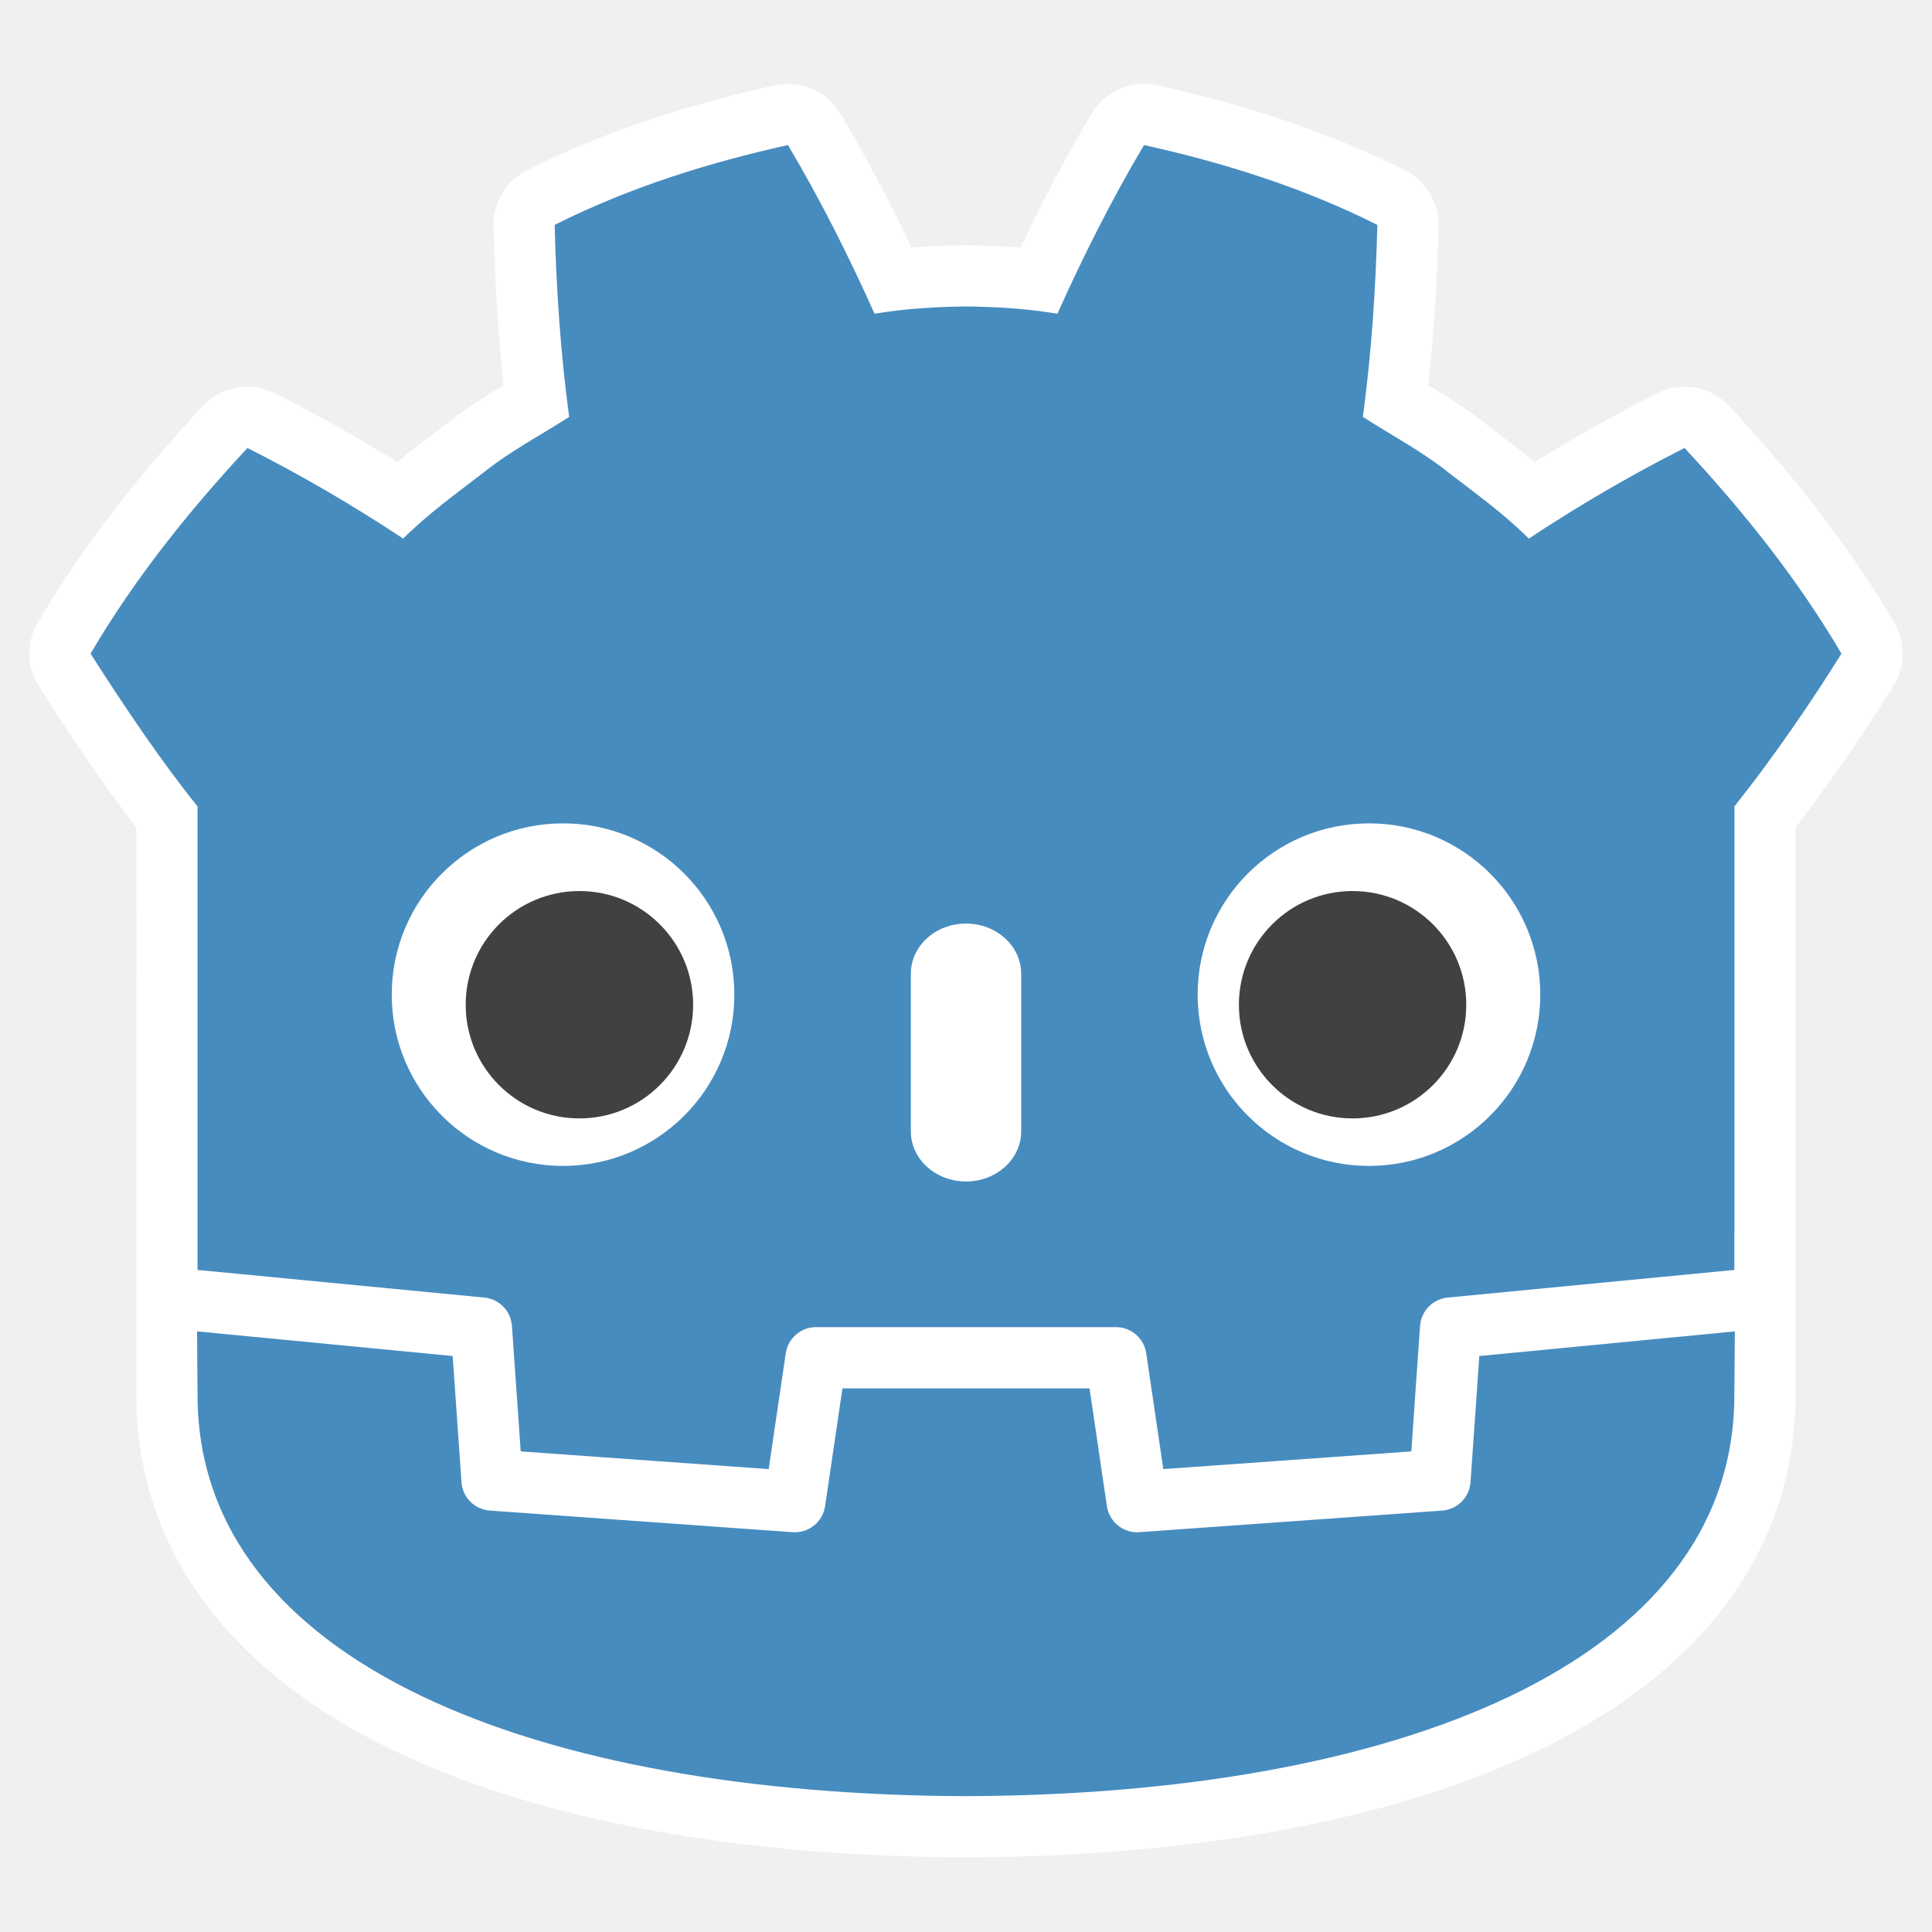
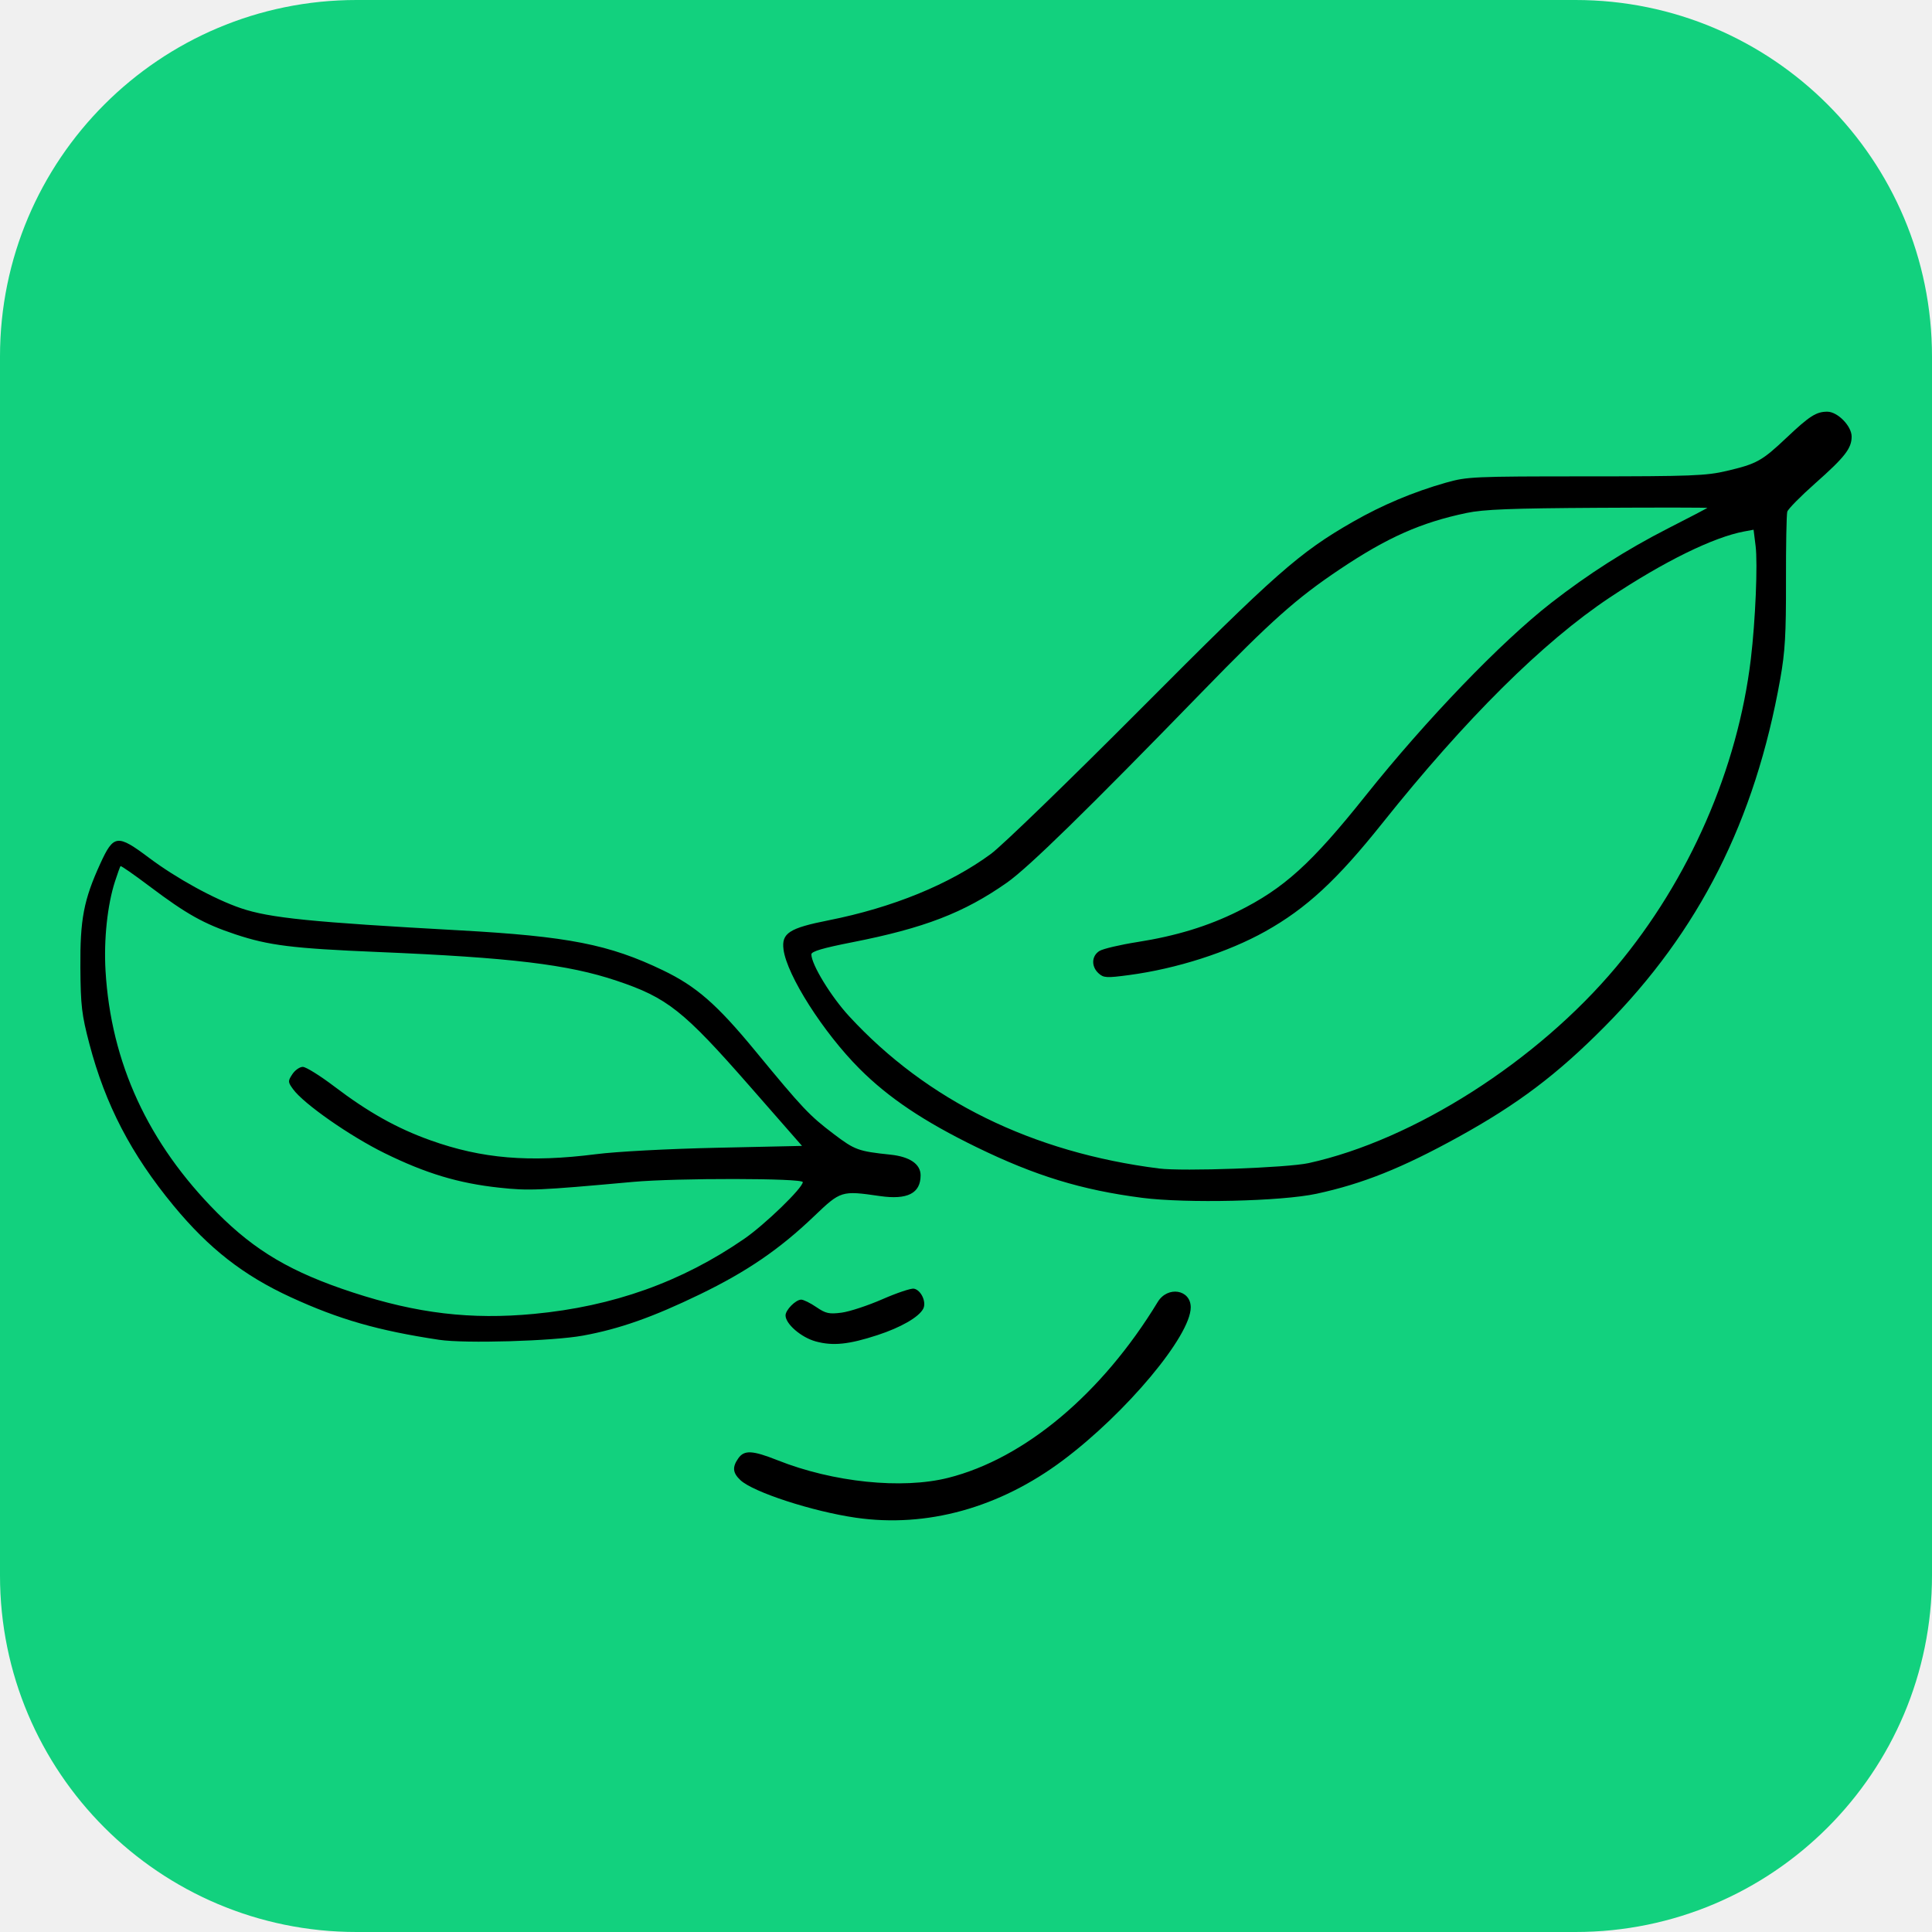
- <svg xmlns="http://www.w3.org/2000/svg" width="1024" height="1024" id="svg3030" version="1.1">
-   <defs id="defs3032" />
-   <g id="layer1" transform="translate(0,-98.51972)">
-     <g id="g78-3-5" transform="matrix(4.16261,0,0,-4.16261,919.2419,771.6709)" style="fill:none;fill-opacity:0.527;stroke:#ffffff;stroke-width:15.581;stroke-linecap:butt;stroke-linejoin:round;stroke-miterlimit:4;stroke-dasharray:none;stroke-opacity:1;paint-order:normal">
-       <path id="path80-6-3" style="fill:none;fill-opacity:0.527;fill-rule:nonzero;stroke:#ffffff;stroke-width:23.497;stroke-linecap:butt;stroke-linejoin:round;stroke-miterlimit:4;stroke-dasharray:none;stroke-opacity:1;paint-order:normal" d="m 226.334,222.1 c -15.358,3.414 -30.551,8.169 -44.795,15.338 0.326,12.577 1.139,24.628 2.787,36.869 -5.532,3.544 -11.345,6.586 -16.512,10.734 -5.25,4.039 -10.61,7.902 -15.363,12.625 -9.496,-6.281 -19.548,-12.184 -29.902,-17.395 -11.161,12.012 -21.598,24.977 -30.123,39.484 6.7,10.517 13.888,21.089 20.543,29.332 0.056,36.957 -0.082,77.99 0,113.02 0,51.838 65.76,76.754 147.461,77.041 h 0.1 0.1 c 81.701,-0.287 147.439,-25.203 147.439,-77.041 0.051,-37.842 0.017,-79.51 0.021,-113.02 7.687,-9.677 14.965,-20.352 20.541,-29.332 -8.522,-14.508 -18.964,-27.473 -30.125,-39.484 -10.351,5.21 -20.406,11.113 -29.902,17.395 -4.752,-4.723 -10.104,-8.586 -15.361,-12.625 -5.165,-4.149 -10.985,-7.19 -16.506,-10.734 1.644,-12.241 2.456,-24.292 2.783,-36.869 -14.245,-7.169 -29.437,-11.924 -44.803,-15.338 -6.135,10.311 -11.745,21.477 -16.631,32.393 -5.794,-0.968 -11.615,-1.327 -17.443,-1.396 v -0.01 c -0.041,0 -0.079,0.01 -0.113,0.01 -0.036,0 -0.073,-0.01 -0.109,-0.01 v 0.01 c -5.839,0.069 -11.656,0.428 -17.451,1.396 -4.883,-10.915 -10.491,-22.082 -16.635,-32.393 z" transform="matrix(0.6630986,0,0,-0.6630986,-270.5894,290.5202)" />
+ <svg xmlns="http://www.w3.org/2000/svg" width="1024" height="1024" viewBox="0 0 270.933 270.933" version="1.1" id="svg718">
+   <defs id="defs715">
+     <clipPath clipPathUnits="userSpaceOnUse" id="clipPath703">
+       <g id="g707">
+         <path d="M 0,566.93 H 566.93 V 0 H 0 Z" id="path705" />
+       </g>
+     </clipPath>
+     <clipPath clipPathUnits="userSpaceOnUse" id="clipPath673">
+       <g id="g677" transform="translate(-337.5967,-133.0537)">
+         <path d="M 0,566.93 H 566.93 V 0 H 0 Z" id="path675" />
+       </g>
+     </clipPath>
+     <clipPath clipPathUnits="userSpaceOnUse" id="clipPath667">
+       <g id="g671" transform="translate(-286.6807,-98.1279)">
+         <path d="M 0,566.93 H 566.93 V 0 H 0 Z" id="path669" />
+       </g>
+     </clipPath>
+     <clipPath clipPathUnits="userSpaceOnUse" id="clipPath661">
+       <g id="g665" transform="translate(-291.4355,-79.793)">
+         <path d="M 0,566.93 H 566.93 V 0 H 0 Z" id="path663" />
+       </g>
+     </clipPath>
+     <clipPath clipPathUnits="userSpaceOnUse" id="clipPath655">
+       <g id="g659" transform="translate(-288.0898,-89.2607)">
+         <path d="M 0,566.93 H 566.93 V 0 H 0 Z" id="path657" />
+       </g>
+     </clipPath>
+   </defs>
+   <g id="g6213">
+     <path style="display:inline;fill:#12d17e;fill-opacity:1;stroke-width:0.353;stroke-dasharray:none;paint-order:normal" id="rect3880" width="270.933" height="270.933" x="36.905" y="64.726" d="M 86.905,64.726 H 257.838 a 50,50 45 0 1 50,50 V 285.659 a 50,50 135 0 1 -50,50 H 86.905 a 50,50 45 0 1 -50,-50 V 114.726 a 50,50 135 0 1 50,-50 z" transform="translate(-36.90514,-64.72588)" />
+   </g>
+   <g id="layer1" transform="translate(-36.90514,-64.72588)">
+     <g id="g4699" transform="matrix(6.779348,0,0,6.779348,-207.2898,-154.0735)" style="display:none">
+       <g id="g180" transform="matrix(0.3527778,0,0,-0.3527778,70.93699,43.98341)" clip-path="url(#clipPath673)">
+         <path d="m 0,0 c -1.153,-0.115 -2.135,-0.442 -3.061,-0.91 -3.127,-1.583 -6.08,-3.428 -8.655,-5.839 -3.28,-3.07 -6.28,-6.385 -8.98,-9.977 -3.038,-4.036 -7.164,-6.245 -12.078,-7.093 -0.637,-0.11 -1.285,-0.188 -1.93,-0.208 -0.451,-0.015 -0.752,0.317 -0.792,0.725 -0.036,0.398 0.22,0.742 0.654,0.863 0.108,0.029 0.224,0.025 0.334,0.043 0.862,0.136 1.734,0.231 2.582,0.421 3.022,0.671 5.792,1.872 8.004,4.108 0.931,0.939 1.81,1.938 2.611,2.989 2.208,2.899 4.67,5.564 7.248,8.13 3.336,3.319 7.152,5.916 11.456,7.802 0.065,0.029 0.114,0.09 0.247,0.197 -0.193,0.025 -0.29,0.054 -0.39,0.051 -1.351,-0.047 -2.7,-0.132 -4.051,-0.134 -1.602,-0.002 -3.207,0.123 -4.808,0.092 -1.262,-0.024 -2.537,-0.106 -3.775,-0.331 -3.03,-0.554 -5.64,-2.05 -8.068,-3.877 -2.372,-1.783 -4.446,-3.889 -6.489,-6.033 -2.407,-2.532 -4.833,-5.046 -7.3,-7.521 -1.614,-1.618 -3.381,-3.056 -5.492,-4.023 -1.785,-0.818 -3.666,-1.257 -5.577,-1.624 -0.787,-0.152 -1.571,-0.315 -2.354,-0.472 0.198,-0.898 0.837,-2.123 1.615,-3.001 1.463,-1.649 3.102,-3.111 4.933,-4.347 4.79,-3.223 10.121,-4.562 15.838,-4.482 2.285,0.033 4.549,0.294 6.728,1.055 3.385,1.184 6.449,2.956 9.252,5.163 5.84,4.598 9.711,10.502 11.525,17.726 0.732,2.915 0.886,5.897 0.935,8.885 C 0.172,-1.102 0.062,-0.58 0,0 m -28.171,-36.085 c -1.686,-0.132 -3.357,0.045 -5.032,0.246 -1.379,0.163 -2.723,0.434 -4.036,0.847 -1.04,0.33 -2.084,0.679 -3.074,1.132 -1.376,0.63 -2.739,1.306 -4.043,2.071 -3.379,1.978 -5.845,4.807 -7.498,8.352 -0.116,0.251 -0.199,0.527 -0.255,0.801 -0.128,0.626 0.22,1.18 0.849,1.323 0.713,0.161 1.435,0.286 2.152,0.43 2.645,0.529 5.144,1.459 7.406,2.934 0.956,0.625 1.83,1.396 2.671,2.178 1.342,1.241 2.645,2.526 3.924,3.831 1.889,1.928 3.728,3.912 5.619,5.842 2.051,2.095 4.174,4.132 6.637,5.727 2.439,1.576 5.053,2.816 7.987,3.231 0.923,0.129 1.834,0.191 2.768,0.149 2.582,-0.116 5.168,-0.252 7.75,-0.201 1.389,0.028 2.799,0.318 4.146,0.685 C 0.458,3.674 1.014,4.275 1.575,4.735 2.01,5.091 2.367,5.537 2.784,5.917 3.426,6.5 4.297,6.5 4.829,5.941 5.415,5.327 5.406,4.447 4.753,3.828 4.057,3.171 3.354,2.513 2.591,1.942 1.854,1.392 1.58,0.744 1.659,-0.164 1.831,-2.153 1.853,-4.15 1.673,-6.143 c -0.184,-2.05 -0.647,-4.038 -1.179,-6.024 -0.466,-1.749 -1.123,-3.406 -1.855,-5.05 -1,-2.249 -2.309,-4.311 -3.803,-6.258 -1.723,-2.242 -3.692,-4.245 -5.894,-6.013 -1.272,-1.024 -2.63,-1.919 -4.056,-2.728 -1.595,-0.903 -3.209,-1.738 -4.9,-2.448 -1.972,-0.826 -4.032,-1.189 -6.133,-1.374 -0.67,-0.06 -1.349,-0.034 -2.024,-0.047" style="fill:#0e0737;fill-opacity:1;fill-rule:evenodd;stroke:none" id="path182" />
+       </g>
+       <g id="g184" transform="matrix(0.3527778,0,0,-0.3527778,52.97496,56.30446)" clip-path="url(#clipPath667)">
+         <path d="m 0,0 c -1.355,0.043 -2.563,0.093 -3.769,0.11 -2.68,0.037 -5.347,-0.163 -8.008,-0.453 -2.165,-0.235 -4.33,-0.28 -6.474,0.179 -3.417,0.731 -6.347,2.408 -8.979,4.654 -0.107,0.092 -0.21,0.193 -0.292,0.304 -0.252,0.344 -0.236,0.702 0.032,0.999 0.275,0.303 0.626,0.371 0.99,0.149 0.214,-0.129 0.398,-0.31 0.593,-0.472 4.011,-3.327 8.537,-4.882 13.789,-4.214 2.764,0.352 5.548,0.583 8.344,0.474 1.015,-0.039 2.028,-0.039 3.043,-0.045 0.169,-0.001 0.338,0.062 0.615,0.117 -0.947,1.057 -1.817,2.013 -2.667,2.984 -0.852,0.974 -1.651,1.993 -2.529,2.94 -1.641,1.77 -3.744,2.804 -6.037,3.367 -1.712,0.42 -3.483,0.676 -5.243,0.81 -3.167,0.242 -6.344,0.378 -9.516,0.486 -3.255,0.111 -6.189,1.049 -8.739,3.111 -0.586,0.474 -1.195,0.915 -1.897,1.449 -0.228,-0.717 -0.507,-1.34 -0.622,-1.99 -0.437,-2.443 -0.28,-4.876 0.307,-7.28 0.824,-3.385 2.514,-6.303 4.847,-8.861 1.24,-1.357 2.629,-2.527 4.275,-3.395 1.655,-0.872 3.399,-1.471 5.192,-1.96 2.941,-0.804 5.928,-0.979 8.943,-0.628 3.875,0.451 7.412,1.805 10.622,4.027 C -1.974,-2.303 -0.899,-1.351 0,0 M 4.792,-0.97 C 4.124,-0.883 3.37,-0.799 2.62,-0.682 2.069,-0.597 1.635,-0.759 1.26,-1.166 c -1.4,-1.519 -2.994,-2.829 -4.75,-3.891 -1.36,-0.824 -2.853,-1.438 -4.313,-2.091 -1.76,-0.787 -3.627,-1.19 -5.532,-1.427 -1.707,-0.214 -3.422,-0.294 -5.131,-0.139 -1.311,0.119 -2.618,0.329 -3.911,0.579 -1.572,0.307 -3.082,0.854 -4.545,1.504 -0.923,0.41 -1.854,0.83 -2.708,1.364 -0.826,0.519 -1.598,1.144 -2.326,1.798 -1.92,1.724 -3.421,3.787 -4.672,6.03 -0.411,0.732 -0.732,1.519 -1.034,2.305 -0.677,1.759 -1.119,3.577 -1.286,5.459 -0.216,2.406 0.156,4.712 1.175,6.908 0.105,0.228 0.22,0.457 0.381,0.648 0.375,0.444 0.816,0.507 1.248,0.13 1.415,-1.229 2.998,-2.2 4.687,-2.978 0.884,-0.407 1.848,-0.723 2.808,-0.86 1.806,-0.256 3.633,-0.384 5.457,-0.509 2.38,-0.163 4.766,-0.289 7.153,-0.395 2.035,-0.09 4.037,-0.394 5.966,-1.028 1.959,-0.643 3.815,-1.523 5.35,-2.944 0.412,-0.38 0.77,-0.822 1.129,-1.254 C -2.43,6.638 -1.337,5.165 -0.095,3.833 0.679,3.004 1.663,2.364 2.582,1.678 2.786,1.523 3.111,1.508 3.387,1.475 3.918,1.407 4.451,1.37 4.984,1.327 5.757,1.265 6.266,0.774 6.226,0.126 6.187,-0.542 5.632,-0.993 4.792,-0.97" style="fill:#0e0737;fill-opacity:1;fill-rule:evenodd;stroke:none" id="path186" />
+       </g>
+       <g id="g188" transform="matrix(0.3527778,0,0,-0.3527778,54.65235,62.7726)" clip-path="url(#clipPath661)">
+         <path d="m 0,0 c -2.442,0.082 -5.052,0.676 -7.567,1.715 -0.156,0.064 -0.309,0.14 -0.45,0.23 -0.532,0.337 -0.692,0.88 -0.409,1.369 0.278,0.485 0.696,0.599 1.306,0.304 1.534,-0.739 3.174,-1.124 4.824,-1.453 3.217,-0.643 6.21,0.023 8.959,1.735 2.704,1.686 4.929,3.899 6.732,6.526 0.266,0.393 0.469,0.831 0.687,1.255 0.314,0.606 0.778,0.836 1.284,0.612 0.504,-0.221 0.723,-0.743 0.479,-1.345 C 15.62,10.406 15.363,9.862 15.026,9.385 13.082,6.628 10.741,4.271 7.897,2.421 5.578,0.913 3.043,0.126 0,0" style="fill:#0e0737;fill-opacity:1;fill-rule:evenodd;stroke:none" id="path190" />
+       </g>
+       <g id="g192" transform="matrix(0.3527778,0,0,-0.3527778,53.47206,59.43261)" clip-path="url(#clipPath655)">
+         <path d="m 0,0 c -0.294,0.067 -0.894,0.124 -1.422,0.35 -0.354,0.153 -0.652,0.512 -0.897,0.837 -0.249,0.334 -0.139,0.709 0.159,0.985 0.304,0.28 0.722,0.349 0.999,0.068 0.766,-0.777 1.651,-0.596 2.515,-0.352 0.669,0.187 1.3,0.515 1.945,0.788 0.18,0.078 0.34,0.2 0.52,0.274 C 4.271,3.139 4.711,3.002 4.913,2.629 5.118,2.253 5.032,1.771 4.626,1.521 3.297,0.701 1.885,0.1 0,0" style="fill:#0e0737;fill-opacity:1;fill-rule:evenodd;stroke:none" id="path194" />
+       </g>
    </g>
-     <g id="g78" transform="matrix(4.162611,0,0,-4.162611,919.2406,771.6719)" style="stroke-width:0.32">
-       <path d="m 0,0 c 0,0 -0.325,1.994 -0.515,1.976 l -36.182,-3.491 c -2.879,-0.278 -5.115,-2.574 -5.317,-5.459 l -0.994,-14.247 -27.992,-1.997 -1.904,12.912 c -0.424,2.872 -2.932,5.037 -5.835,5.037 h -38.188 c -2.902,0 -5.41,-2.165 -5.834,-5.037 l -1.905,-12.912 -27.992,1.997 -0.994,14.247 c -0.202,2.886 -2.438,5.182 -5.317,5.46 l -36.2,3.49 c -0.187,0.018 -0.324,-1.978 -0.511,-1.978 l -0.049,-7.83 30.658,-4.944 1.004,-14.374 c 0.203,-2.91 2.551,-5.263 5.463,-5.472 l 38.551,-2.75 c 0.146,-0.01 0.29,-0.016 0.434,-0.016 2.897,0 5.401,2.166 5.825,5.038 l 1.959,13.286 h 28.005 l 1.959,-13.286 c 0.423,-2.871 2.93,-5.037 5.831,-5.037 0.142,0 0.284,0.005 0.423,0.015 l 38.556,2.75 c 2.911,0.209 5.26,2.562 5.463,5.472 l 1.003,14.374 30.645,4.966 z" style="fill:#ffffff;fill-opacity:1;fill-rule:nonzero;stroke:none;stroke-width:0.32" id="path80" />
+     <g id="traced_face">
+       <path style="fill:#000000;stroke-width:0.403" d="m 156.938,277.564 c -6.077,-0.876 -14.406,-3.585 -16.198,-5.269 -1.088,-1.022 -1.167,-1.825 -0.301,-3.06 0.833,-1.189 1.978,-1.133 5.516,0.272 7.787,3.093 17.453,4.089 23.916,2.463 10.722,-2.698 21.582,-11.811 29.387,-24.661 1.388,-2.286 4.629,-1.757 4.629,0.755 0,3.985 -9.045,14.806 -17.944,21.465 -8.883,6.648 -19.063,9.468 -29.005,8.035 z m -5.628,-24.722 c -2.038,-0.551 -4.245,-2.45 -4.245,-3.651 0,-0.768 1.435,-2.21 2.199,-2.21 0.323,0 1.275,0.469 2.116,1.043 1.328,0.905 1.794,1.008 3.544,0.782 1.108,-0.144 3.682,-0.991 5.72,-1.882 2.038,-0.892 4.028,-1.559 4.423,-1.483 1.014,0.195 1.797,1.901 1.299,2.831 -0.627,1.171 -3.136,2.613 -6.405,3.681 -4.026,1.316 -6.238,1.543 -8.651,0.89 z m -52.805,-0.226 c -8.579,-1.291 -14.053,-2.862 -20.821,-5.975 -6.64,-3.055 -11.476,-6.83 -16.427,-12.823 -5.953,-7.206 -9.575,-14.165 -11.817,-22.703 -1.076,-4.099 -1.222,-5.333 -1.263,-10.679 -0.051,-6.796 0.47,-9.524 2.789,-14.592 1.874,-4.097 2.393,-4.159 6.839,-0.823 3.843,2.884 9.202,5.822 12.906,7.075 4.025,1.361 9.773,1.943 30.616,3.095 15.249,0.843 20.999,1.972 28.541,5.601 4.691,2.257 7.571,4.773 12.971,11.33 6.651,8.075 7.564,9.042 11.001,11.645 2.949,2.233 3.431,2.408 7.935,2.881 2.716,0.285 4.231,1.323 4.231,2.899 0,2.53 -1.845,3.467 -5.723,2.906 -5.384,-0.779 -5.468,-0.753 -9.234,2.848 -4.821,4.61 -9.389,7.735 -15.966,10.924 -6.618,3.209 -11.3,4.862 -16.428,5.8 -4.221,0.772 -16.54,1.133 -20.149,0.59 z m 13.277,-3.636 c 11.117,-1.054 20.716,-4.481 29.488,-10.527 2.906,-2.003 8.213,-7.144 8.213,-7.955 0,-0.561 -17.674,-0.584 -23.776,-0.032 -13.377,1.211 -14.598,1.263 -18.798,0.811 -5.695,-0.613 -10.285,-1.995 -16.061,-4.835 -4.863,-2.391 -11.339,-6.912 -12.831,-8.957 -0.749,-1.027 -0.755,-1.141 -0.117,-2.116 0.371,-0.567 1.033,-1.031 1.47,-1.031 0.437,0 2.413,1.229 4.392,2.731 4.793,3.639 8.803,5.885 13.512,7.568 7.211,2.577 13.866,3.136 23.193,1.948 2.904,-0.37 10.093,-0.753 16.974,-0.903 l 11.936,-0.261 -7.302,-8.339 c -9.328,-10.652 -11.586,-12.442 -18.707,-14.828 -6.822,-2.286 -14.773,-3.241 -33.528,-4.028 -11.939,-0.501 -15.227,-0.91 -19.939,-2.477 -4.401,-1.464 -6.847,-2.833 -12.011,-6.723 -2.179,-1.641 -4.017,-2.919 -4.086,-2.84 -0.068,0.08 -0.418,1.051 -0.777,2.16 -1.062,3.275 -1.579,8.163 -1.324,12.506 0.759,12.914 5.967,24.209 15.65,33.941 5.35,5.377 10.433,8.363 19.024,11.177 9.006,2.95 16.575,3.847 25.405,3.01 z m 85.253,-16.283 c -8.444,-1.091 -14.938,-3.079 -23.172,-7.092 -7.398,-3.606 -12.345,-6.921 -16.424,-11.005 -5.068,-5.074 -10.175,-13.084 -10.656,-16.712 -0.305,-2.298 0.79,-3.008 6.326,-4.105 8.983,-1.78 16.969,-5.048 22.769,-9.318 1.552,-1.142 10.981,-10.273 20.955,-20.29 18.962,-19.045 22.291,-21.979 29.826,-26.29 4.091,-2.341 8.454,-4.175 13.012,-5.471 2.963,-0.843 3.844,-0.882 19.625,-0.885 14.762,-0.002 16.866,-0.084 19.746,-0.761 4.22,-0.993 4.943,-1.393 8.383,-4.645 3.242,-3.064 4.18,-3.664 5.726,-3.664 1.451,0 3.422,2.014 3.419,3.495 -0.003,1.651 -0.957,2.874 -5.115,6.557 -2.039,1.806 -3.798,3.592 -3.911,3.97 -0.112,0.378 -0.195,4.767 -0.183,9.754 0.018,7.426 -0.127,9.906 -0.803,13.702 -3.54,19.897 -11.361,35.375 -24.644,48.77 -6.645,6.702 -12.169,10.869 -20.486,15.458 -7.9,4.358 -13.414,6.565 -19.906,7.967 -4.907,1.059 -18.279,1.369 -24.489,0.566 z m 23.373,-4.861 c 14.753,-3.237 32.054,-14.271 43.148,-27.519 10.246,-12.235 17.04,-27.781 18.88,-43.202 0.641,-5.373 0.976,-13.343 0.665,-15.834 l -0.284,-2.27 -1.283,0.237 c -4.332,0.8 -11.269,4.206 -18.887,9.273 -9.354,6.223 -20.202,16.989 -31.913,31.673 -6.346,7.957 -10.637,11.923 -16.372,15.135 -5.24,2.934 -12.451,5.247 -19.138,6.136 -3.146,0.419 -3.552,0.395 -4.259,-0.245 -1.055,-0.955 -0.996,-2.448 0.124,-3.137 0.499,-0.307 2.893,-0.869 5.32,-1.251 5.406,-0.849 9.888,-2.217 14.079,-4.298 6.471,-3.213 10.32,-6.699 17.934,-16.245 8.477,-10.627 18.997,-21.556 25.996,-27.006 5.238,-4.079 10.53,-7.454 16.361,-10.436 2.992,-1.53 5.495,-2.83 5.562,-2.89 0.067,-0.06 -6.824,-0.068 -15.314,-0.02 -12.231,0.07 -16.063,0.22 -18.458,0.723 -6.416,1.347 -11.107,3.431 -17.776,7.899 -6.09,4.079 -9.607,7.21 -19.28,17.162 -16.223,16.689 -24.397,24.677 -27.422,26.797 -6.02,4.219 -11.589,6.364 -21.661,8.343 -4.148,0.815 -5.743,1.286 -5.743,1.698 0,1.411 2.74,5.905 5.285,8.666 10.921,11.852 25.706,19.118 43.477,21.366 3.344,0.423 17.99,-0.105 20.955,-0.755 z" id="path6180" />
    </g>
-     <g id="g82-3" transform="matrix(4.162611,0,0,-4.162611,104.6989,525.907)" style="stroke-width:0.32">
-       <path d="m 0,0 v -47.514 -6.035 -5.492 c 0.108,-0.001 0.216,-0.005 0.323,-0.015 l 36.196,-3.49 c 1.896,-0.183 3.382,-1.709 3.514,-3.609 l 1.116,-15.978 31.574,-2.253 2.175,14.747 c 0.282,1.912 1.922,3.329 3.856,3.329 h 38.188 c 1.933,0 3.573,-1.417 3.855,-3.329 l 2.175,-14.747 31.575,2.253 1.115,15.978 c 0.133,1.9 1.618,3.425 3.514,3.609 l 36.182,3.49 c 0.107,0.01 0.214,0.014 0.322,0.015 v 4.711 l 0.015,0.005 V 0 c 5.097,6.416 9.923,13.494 13.621,19.449 -5.651,9.62 -12.575,18.217 -19.976,26.182 -6.864,-3.455 -13.531,-7.369 -19.828,-11.534 -3.151,3.132 -6.7,5.694 -10.186,8.372 -3.425,2.751 -7.285,4.768 -10.946,7.118 1.09,8.117 1.629,16.108 1.846,24.448 -9.446,4.754 -19.519,7.906 -29.708,10.17 -4.068,-6.837 -7.788,-14.241 -11.028,-21.479 -3.842,0.642 -7.702,0.88 -11.567,0.926 v 0.006 c -0.027,0 -0.052,-0.006 -0.075,-0.006 -0.024,0 -0.049,0.006 -0.073,0.006 V 63.652 C 93.903,63.606 90.046,63.368 86.203,62.726 82.965,69.964 79.247,77.368 75.173,84.205 64.989,81.941 54.915,78.789 45.47,74.035 45.686,65.695 46.225,57.704 47.318,49.587 43.65,47.237 39.795,45.22 36.369,42.469 32.888,39.791 29.333,37.229 26.181,34.097 19.884,38.262 13.219,42.176 6.353,45.631 -1.048,37.666 -7.968,29.069 -13.621,19.449 -9.178,12.475 -4.413,5.466 0,0 Z" style="fill:#478cbf;fill-opacity:1;fill-rule:nonzero;stroke:none;stroke-width:0.32" id="path84-6" />
-     </g>
-     <g id="g86-7" transform="matrix(4.162611,0,0,-4.162611,784.0714,817.2428)" style="stroke-width:0.32">
-       <path d="m 0,0 -1.121,-16.063 c -0.135,-1.936 -1.675,-3.477 -3.611,-3.616 l -38.555,-2.751 c -0.094,-0.007 -0.188,-0.01 -0.281,-0.01 -1.916,0 -3.569,1.406 -3.852,3.33 l -2.211,14.994 H -81.09 l -2.211,-14.994 c -0.297,-2.018 -2.101,-3.469 -4.133,-3.32 l -38.555,2.751 c -1.936,0.139 -3.476,1.68 -3.611,3.616 L -130.721,0 -163.268,3.138 c 0.015,-3.498 0.06,-7.33 0.06,-8.093 0,-34.374 43.605,-50.896 97.781,-51.086 h 0.066 0.067 c 54.176,0.19 97.766,16.712 97.766,51.086 0,0.777 0.047,4.593 0.063,8.093 z" style="fill:#478cbf;fill-opacity:1;fill-rule:nonzero;stroke:none;stroke-width:0.32" id="path88-5" />
-     </g>
-     <g id="g90-3" transform="matrix(4.162611,0,0,-4.162611,389.2148,625.671)" style="stroke-width:0.32">
-       <path d="m 0,0 c 0,-12.052 -9.765,-21.815 -21.813,-21.815 -12.042,0 -21.81,9.763 -21.81,21.815 0,12.044 9.768,21.802 21.81,21.802 C -9.765,21.802 0,12.044 0,0" style="fill:#ffffff;fill-opacity:1;fill-rule:nonzero;stroke:none;stroke-width:0.32" id="path92-5" />
-     </g>
-     <g id="g94-6" transform="matrix(4.162611,0,0,-4.162611,367.3669,631.0568)" style="stroke-width:0.32">
-       <path d="m 0,0 c 0,-7.994 -6.479,-14.473 -14.479,-14.473 -7.996,0 -14.479,6.479 -14.479,14.473 0,7.994 6.483,14.479 14.479,14.479 C -6.479,14.479 0,7.994 0,0" style="fill:#414042;fill-opacity:1;fill-rule:nonzero;stroke:none;stroke-width:0.32" id="path96-2" />
-     </g>
-     <g id="g98-9" transform="matrix(4.162611,0,0,-4.162611,511.9934,724.7395)" style="stroke-width:0.32">
-       <path d="m 0,0 c -3.878,0 -7.021,2.858 -7.021,6.381 v 20.081 c 0,3.52 3.143,6.381 7.021,6.381 3.878,0 7.028,-2.861 7.028,-6.381 V 6.381 C 7.028,2.858 3.878,0 0,0" style="fill:#ffffff;fill-opacity:1;fill-rule:nonzero;stroke:none;stroke-width:0.32" id="path100-1" />
-     </g>
-     <g id="g102-2" transform="matrix(4.162611,0,0,-4.162611,634.7871,625.671)" style="stroke-width:0.32">
-       <path d="m 0,0 c 0,-12.052 9.765,-21.815 21.815,-21.815 12.041,0 21.808,9.763 21.808,21.815 0,12.044 -9.767,21.802 -21.808,21.802 C 9.765,21.802 0,12.044 0,0" style="fill:#ffffff;fill-opacity:1;fill-rule:nonzero;stroke:none;stroke-width:0.32" id="path104-7" />
-     </g>
-     <g id="g106-0" transform="matrix(4.162611,0,0,-4.162611,656.6406,631.0568)" style="stroke-width:0.32">
-       <path d="m 0,0 c 0,-7.994 6.477,-14.473 14.471,-14.473 8.002,0 14.479,6.479 14.479,14.473 0,7.994 -6.477,14.479 -14.479,14.479 C 6.477,14.479 0,7.994 0,0" style="fill:#414042;fill-opacity:1;fill-rule:nonzero;stroke:none;stroke-width:0.32" id="path108-9" />
-     </g>
-     <g id="g78-3" transform="matrix(4.162656,0,0,-4.162656,918.8308,771.6693)" style="fill:#000000;fill-opacity:0.527;stroke:none;stroke-width:10.025;stroke-linecap:butt;stroke-linejoin:miter;stroke-miterlimit:4;stroke-dasharray:none;stroke-opacity:1" />
  </g>
</svg>
